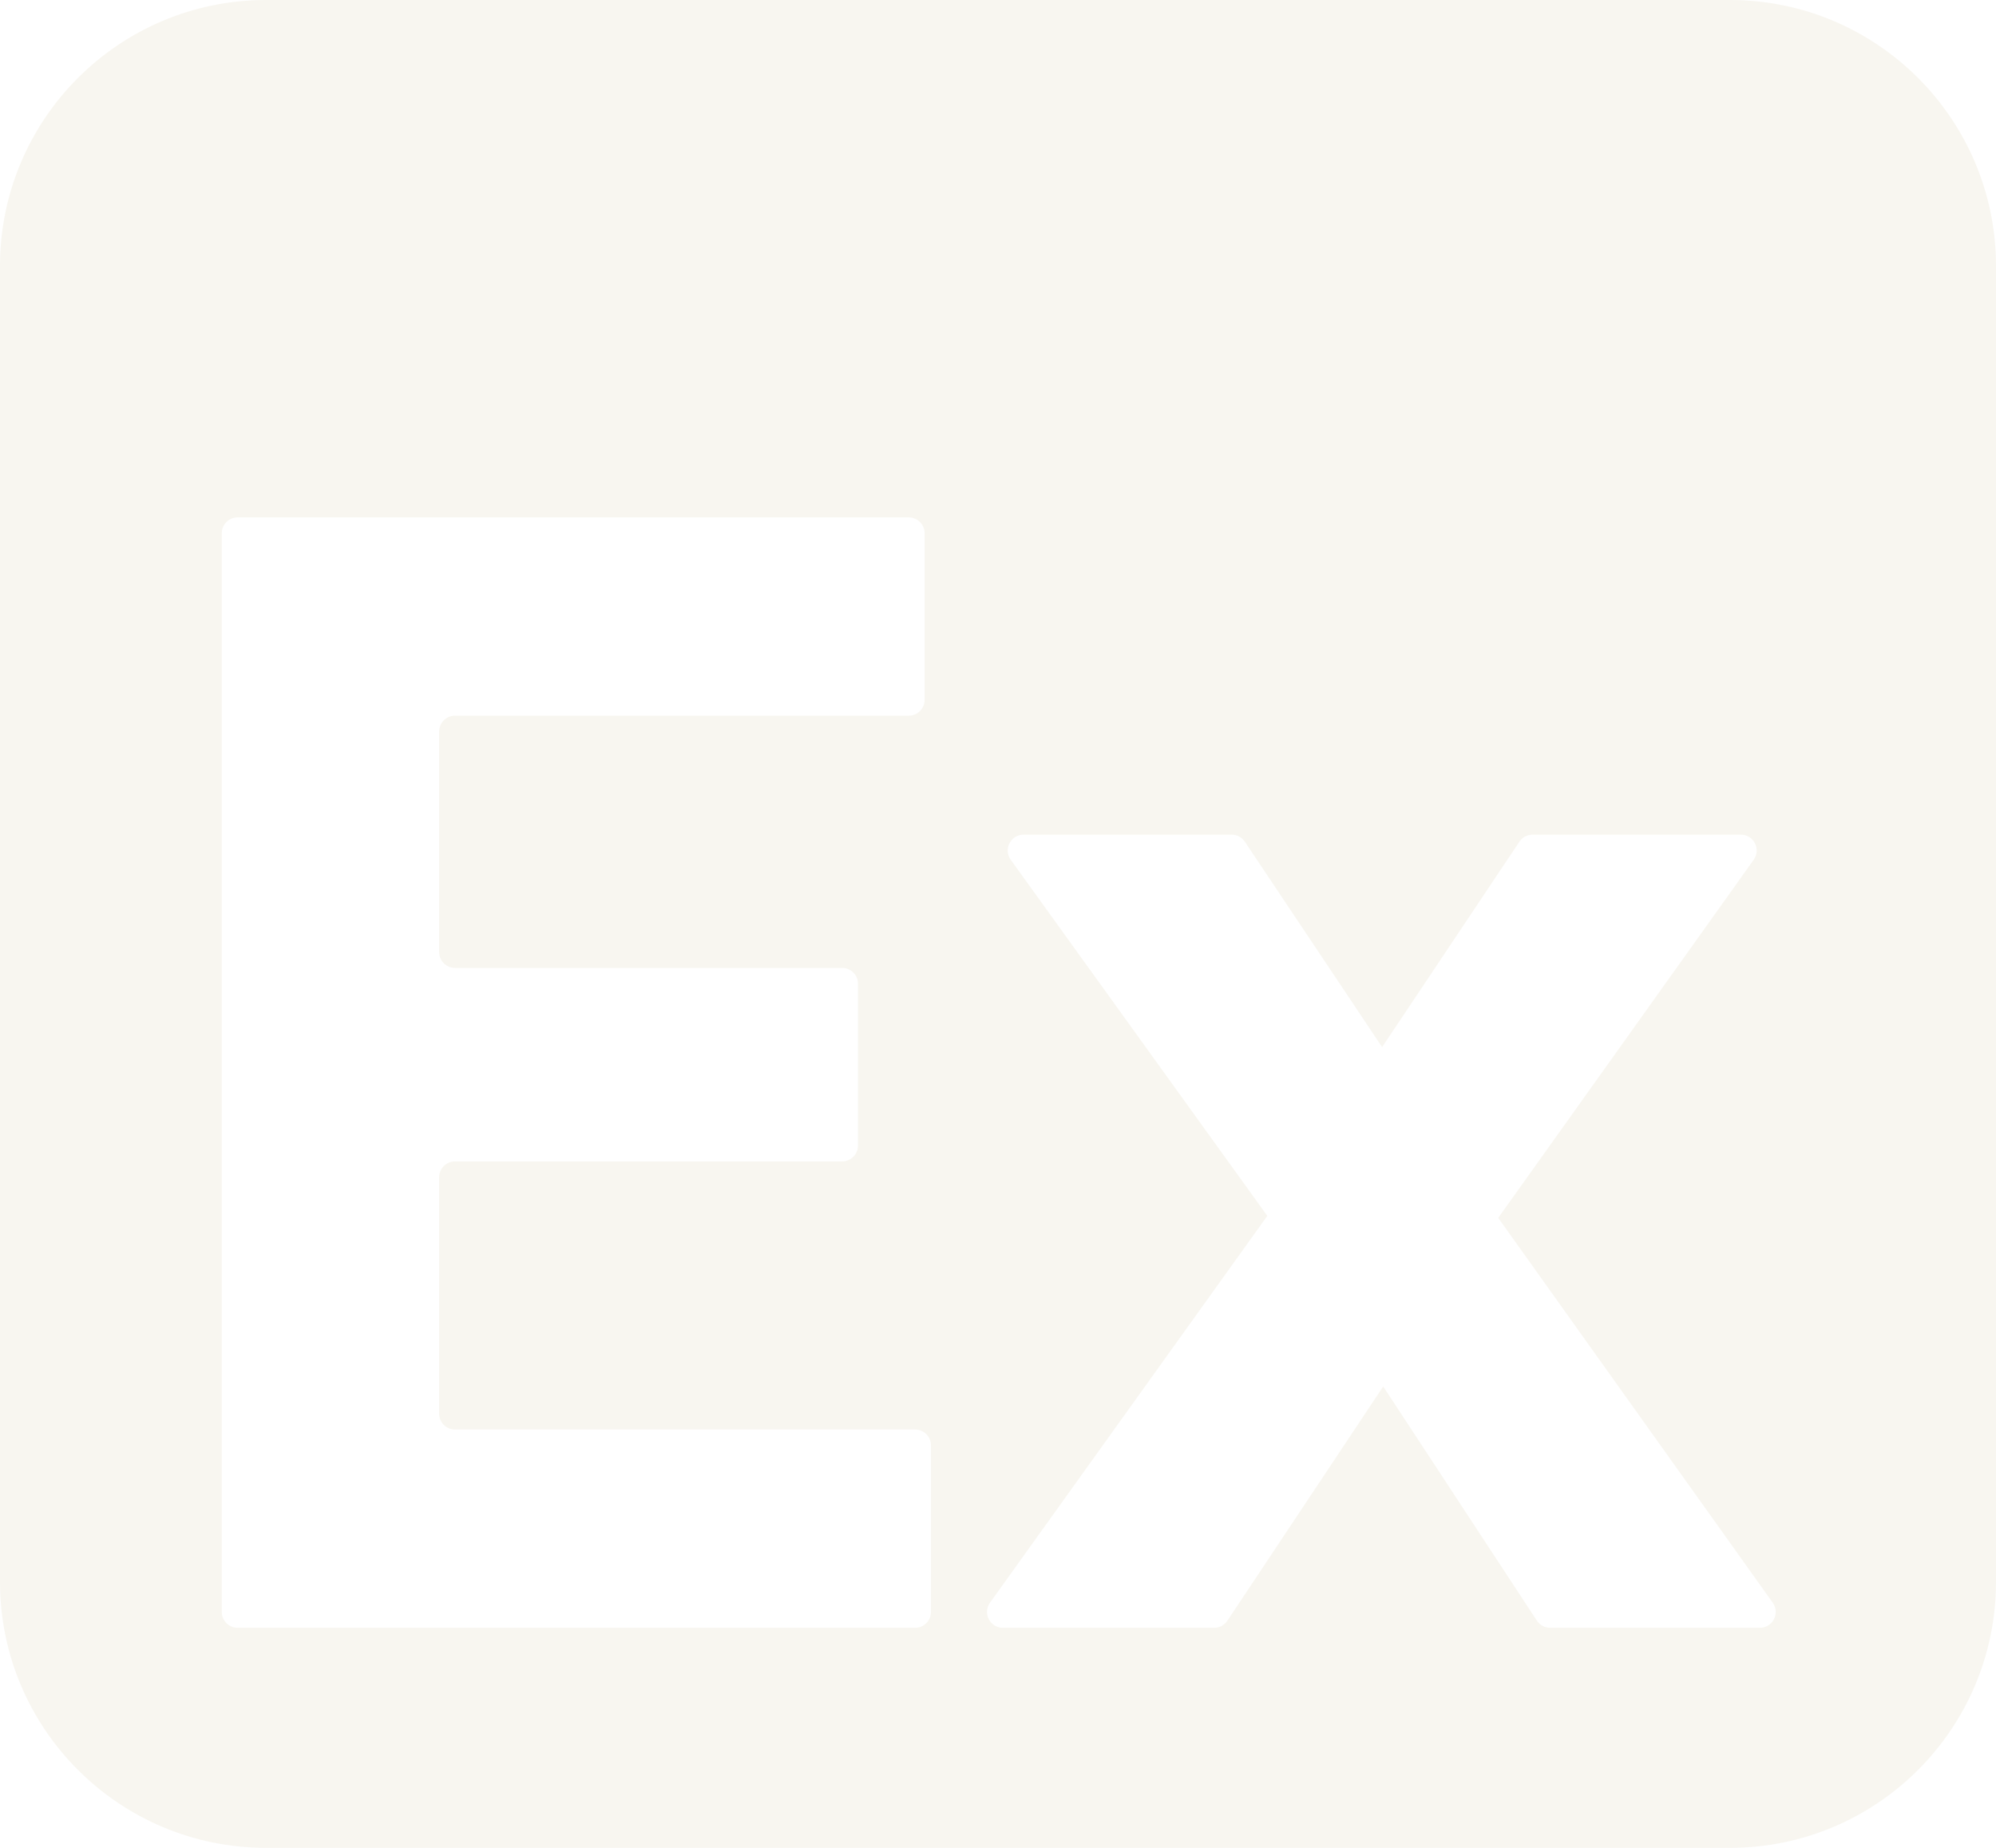
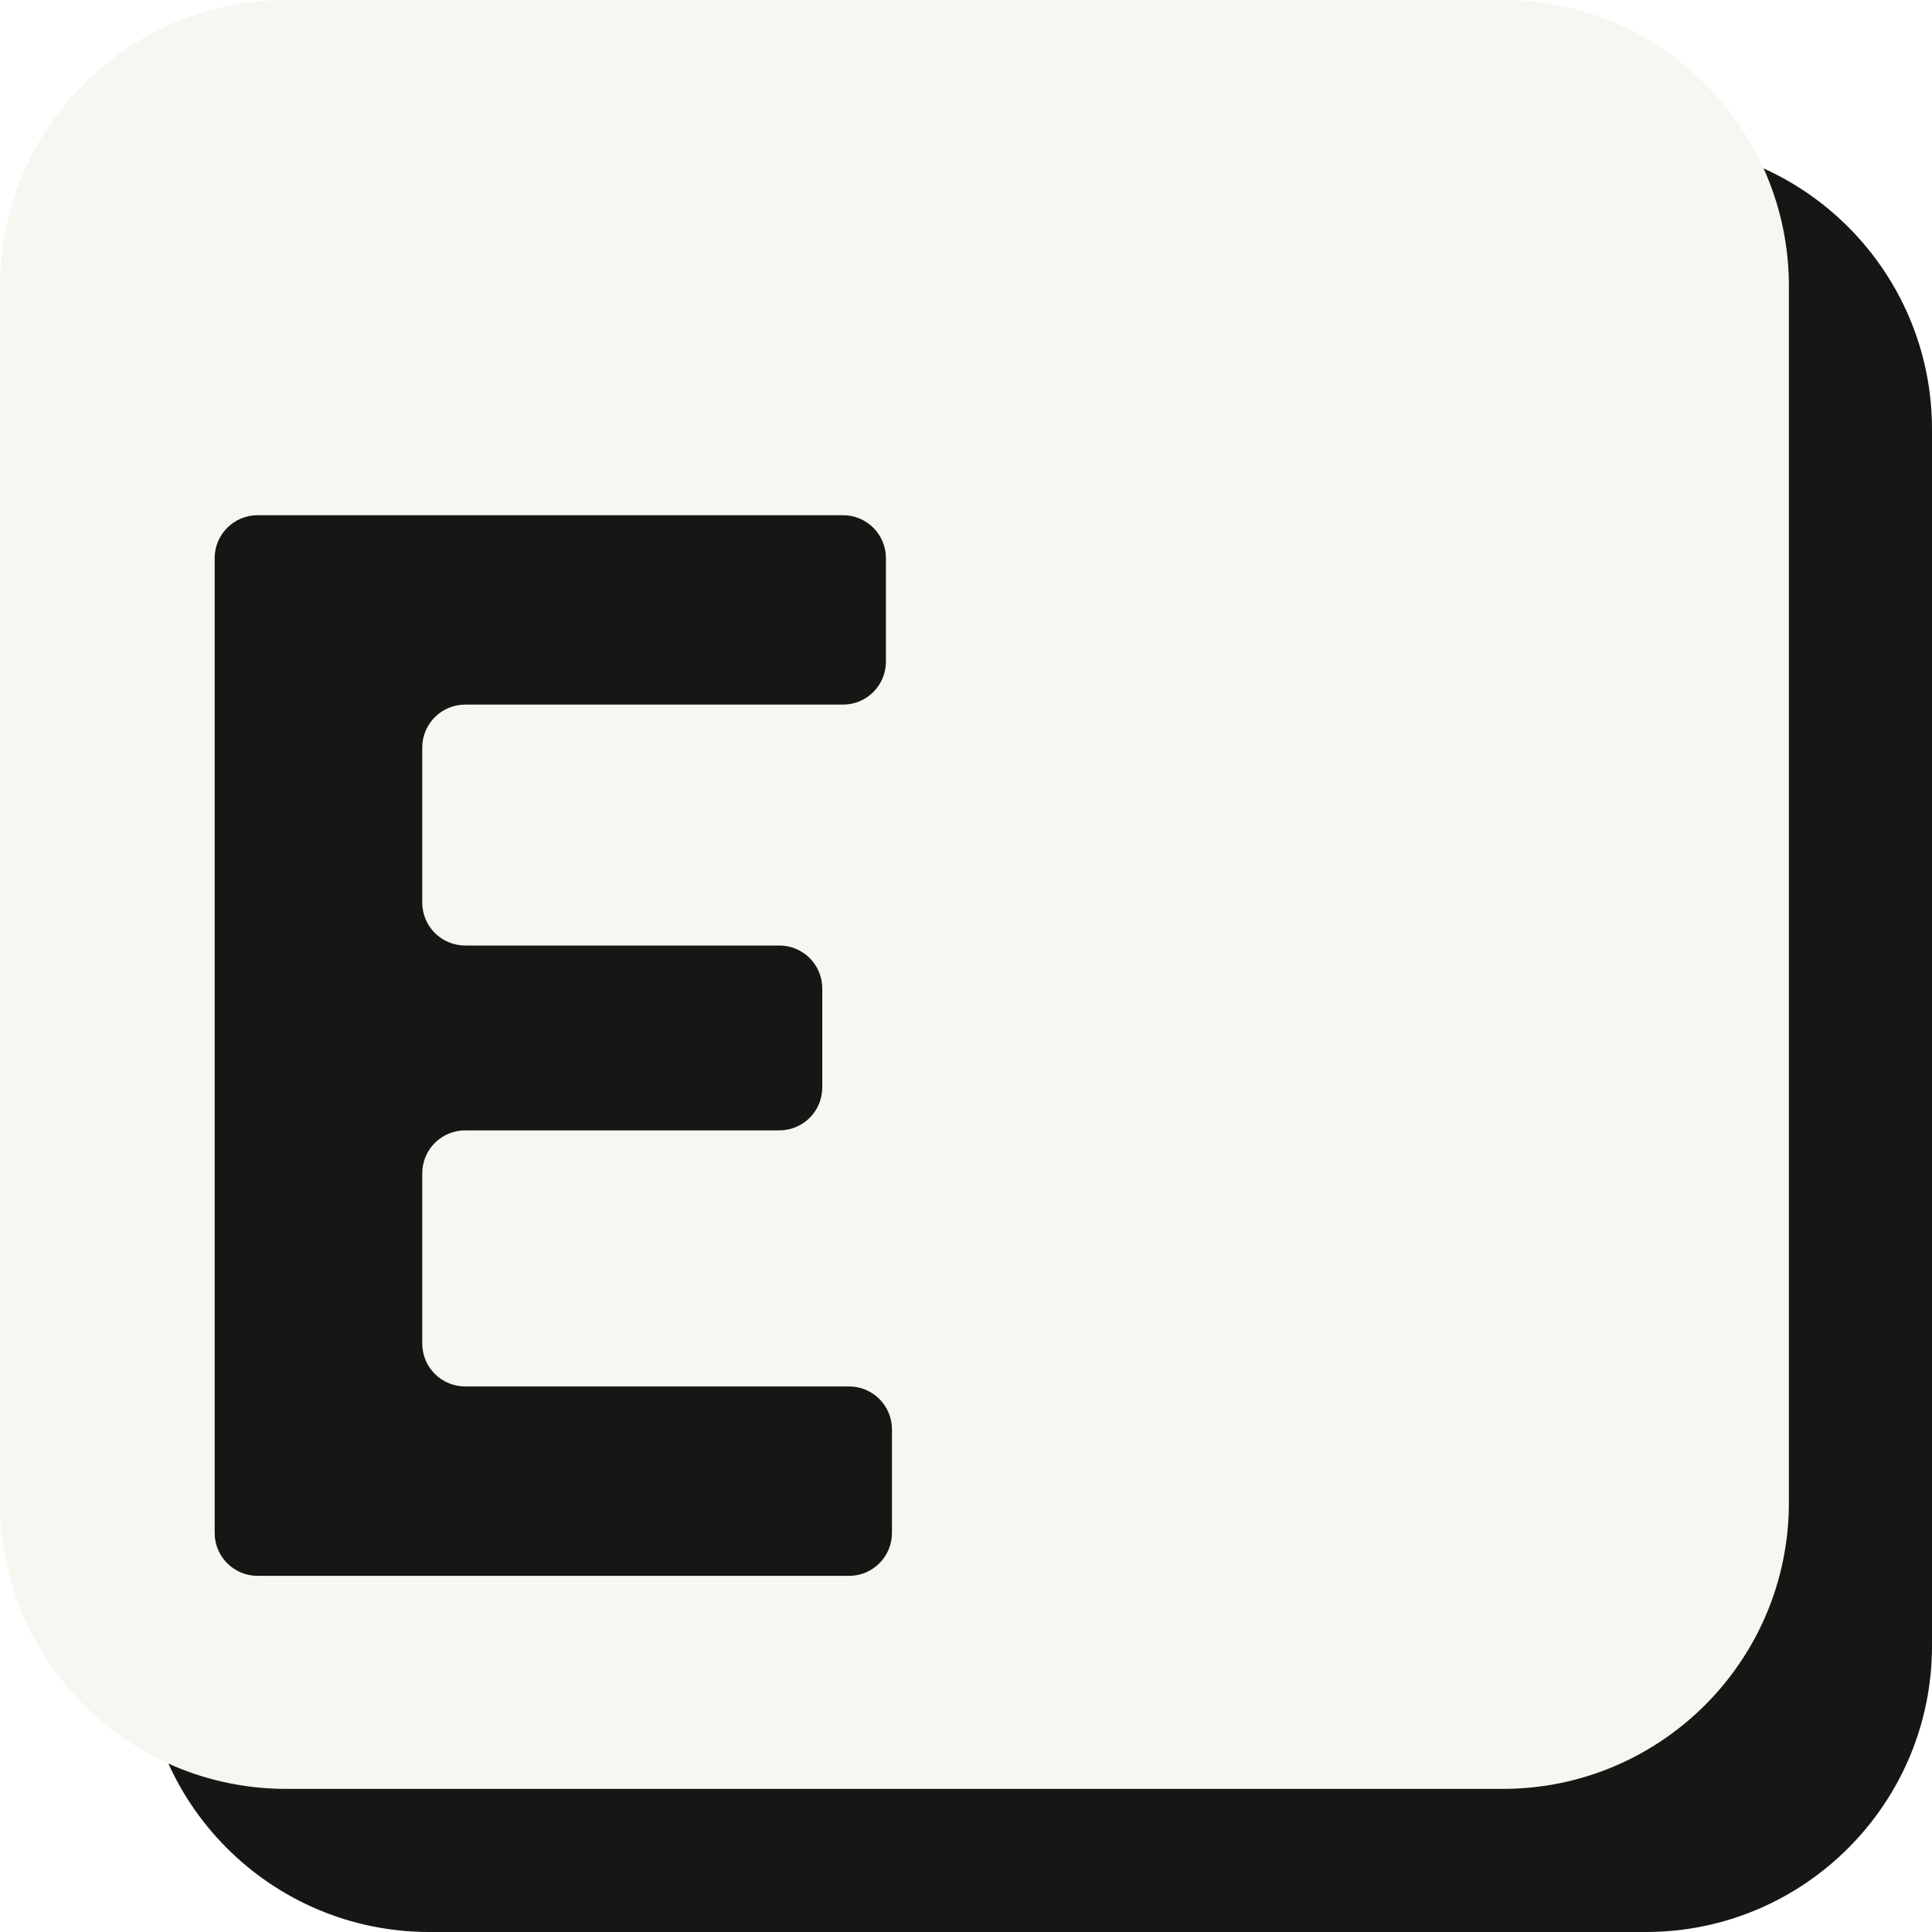
- <svg xmlns="http://www.w3.org/2000/svg" width="135" height="125" viewBox="0 0 135 125" fill="none">
-   <path fill-rule="evenodd" clip-rule="evenodd" d="M0 18C0 8.059 8.059 0 18 0H117C126.941 0 135 8.059 135 18V107C135 116.941 126.941 125 117 125H18C8.059 125 0 116.941 0 107V18ZM67.831 110.114C66.957 110.114 66.45 109.126 66.959 108.416L85.715 82.249L68.361 58.161C67.85 57.452 68.357 56.461 69.232 56.461H83.302C83.661 56.461 83.996 56.64 84.195 56.938L93.48 70.833L102.765 56.938C102.964 56.64 103.299 56.461 103.657 56.461H117.74C118.613 56.461 119.12 57.447 118.614 58.157L101.333 82.385L119.901 108.418C120.408 109.128 119.9 110.114 119.028 110.114H104.843C104.482 110.114 104.145 109.932 103.946 109.63L93.554 93.79L83.014 109.635C82.815 109.934 82.48 110.114 82.121 110.114H67.831ZM15 109.041C15 109.634 15.48 110.114 16.073 110.114H61.893C62.485 110.114 62.966 109.634 62.966 109.041V97.774C62.966 97.181 62.485 96.701 61.893 96.701H30.774C30.181 96.701 29.701 96.221 29.701 95.628V79.639C29.701 79.047 30.181 78.566 30.774 78.566H56.957C57.549 78.566 58.03 78.086 58.03 77.493V66.548C58.03 65.955 57.549 65.475 56.957 65.475H30.774C30.181 65.475 29.701 64.995 29.701 64.402V49.486C29.701 48.894 30.181 48.413 30.774 48.413H61.464C62.056 48.413 62.536 47.933 62.536 47.34V36.073C62.536 35.48 62.056 35 61.464 35H16.073C15.48 35 15 35.48 15 36.073V109.041Z" fill="#F8F6F0" />
+ <svg xmlns="http://www.w3.org/2000/svg" width="135" height="135" viewBox="0 0 135 135" fill="none">
+   <rect x="10" y="10" width="125" height="125" rx="20" fill="#181614" />
+   <path fill-rule="evenodd" clip-rule="evenodd" d="M20 0C8.954 0 0 8.954 0 20V105C0 116.046 8.954 125 20 125H105C116.046 125 125 116.046 125 105V20C125 8.954 116.046 0 105 0H20ZM15 107.114C15 108.771 16.343 110.114 18 110.114H59.327C60.984 110.114 62.327 108.771 62.327 107.114V99.879C62.327 98.223 60.984 96.879 59.327 96.879H32.505C30.848 96.879 29.505 95.536 29.505 93.879V81.986C29.505 80.329 30.848 78.986 32.505 78.986H54.457C56.114 78.986 57.457 77.643 57.457 75.986V69.069C57.457 67.412 56.114 66.069 54.457 66.069H32.505C30.848 66.069 29.505 64.726 29.505 63.069V52.235C29.505 50.578 30.848 49.235 32.505 49.235H58.904C60.56 49.235 61.904 47.892 61.904 46.235V39C61.904 37.343 60.56 36 58.904 36H18C16.343 36 15 37.343 15 39V107.114Z" fill="#F8F6F0" />
</svg>
